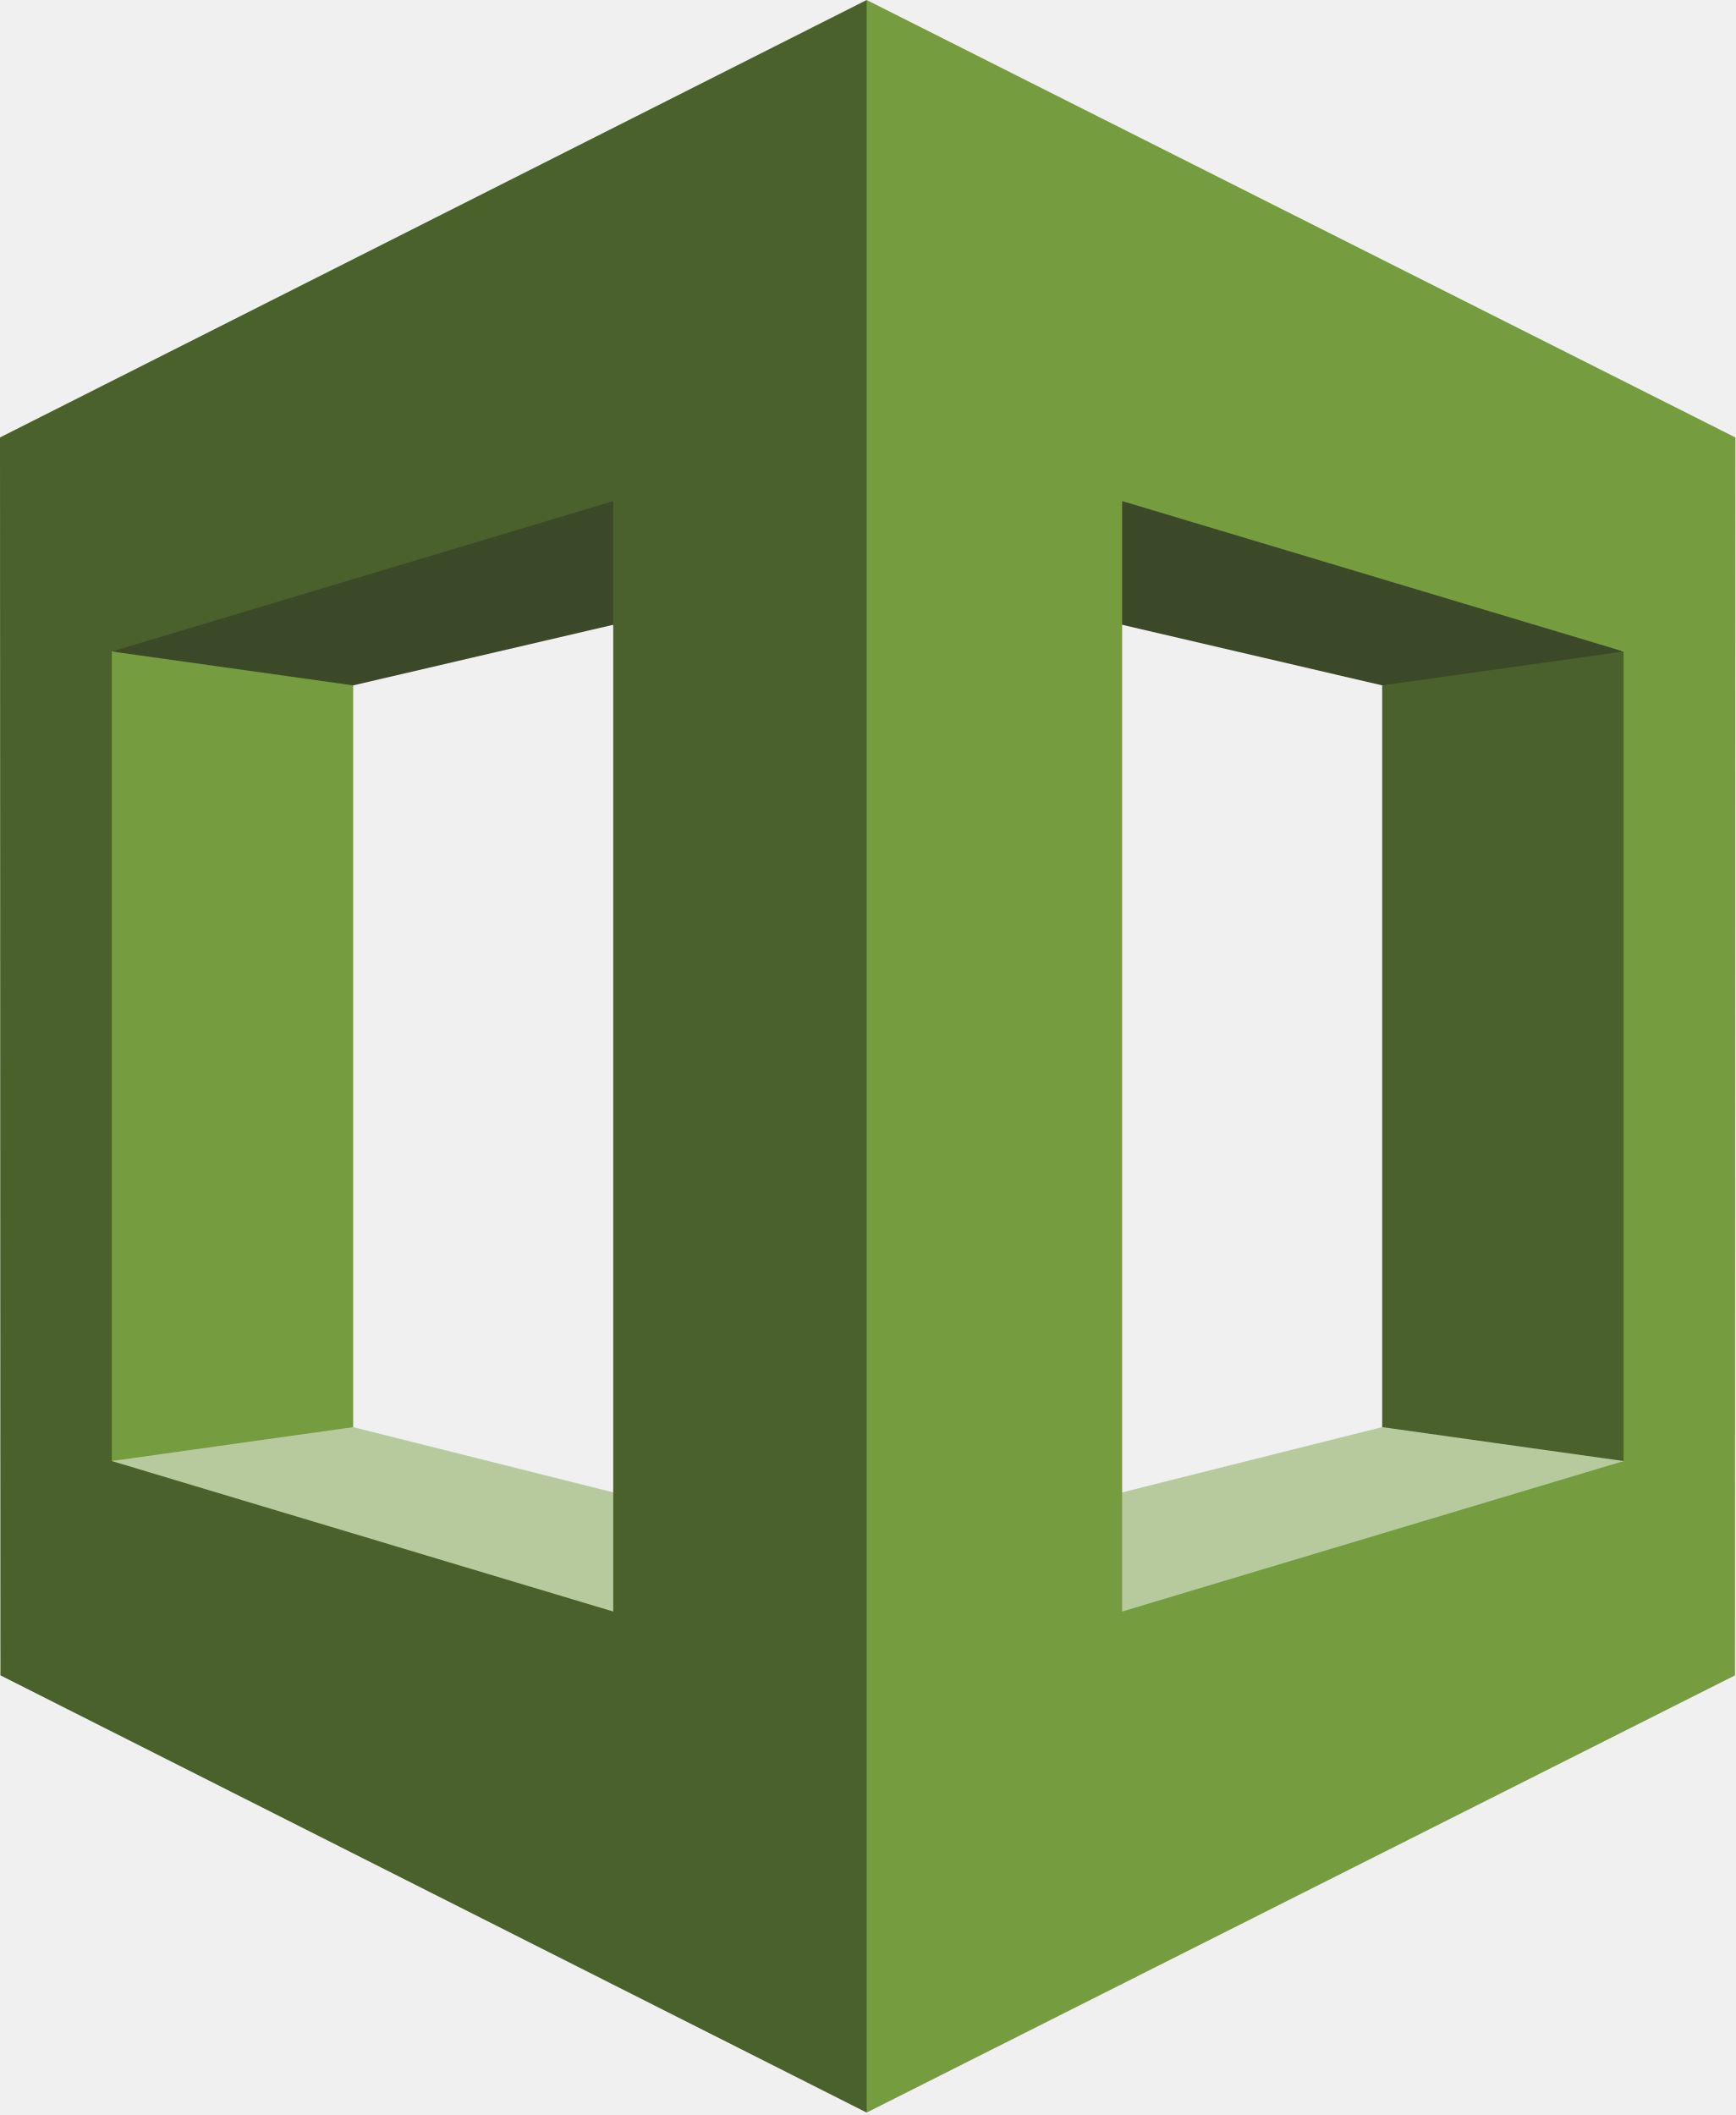
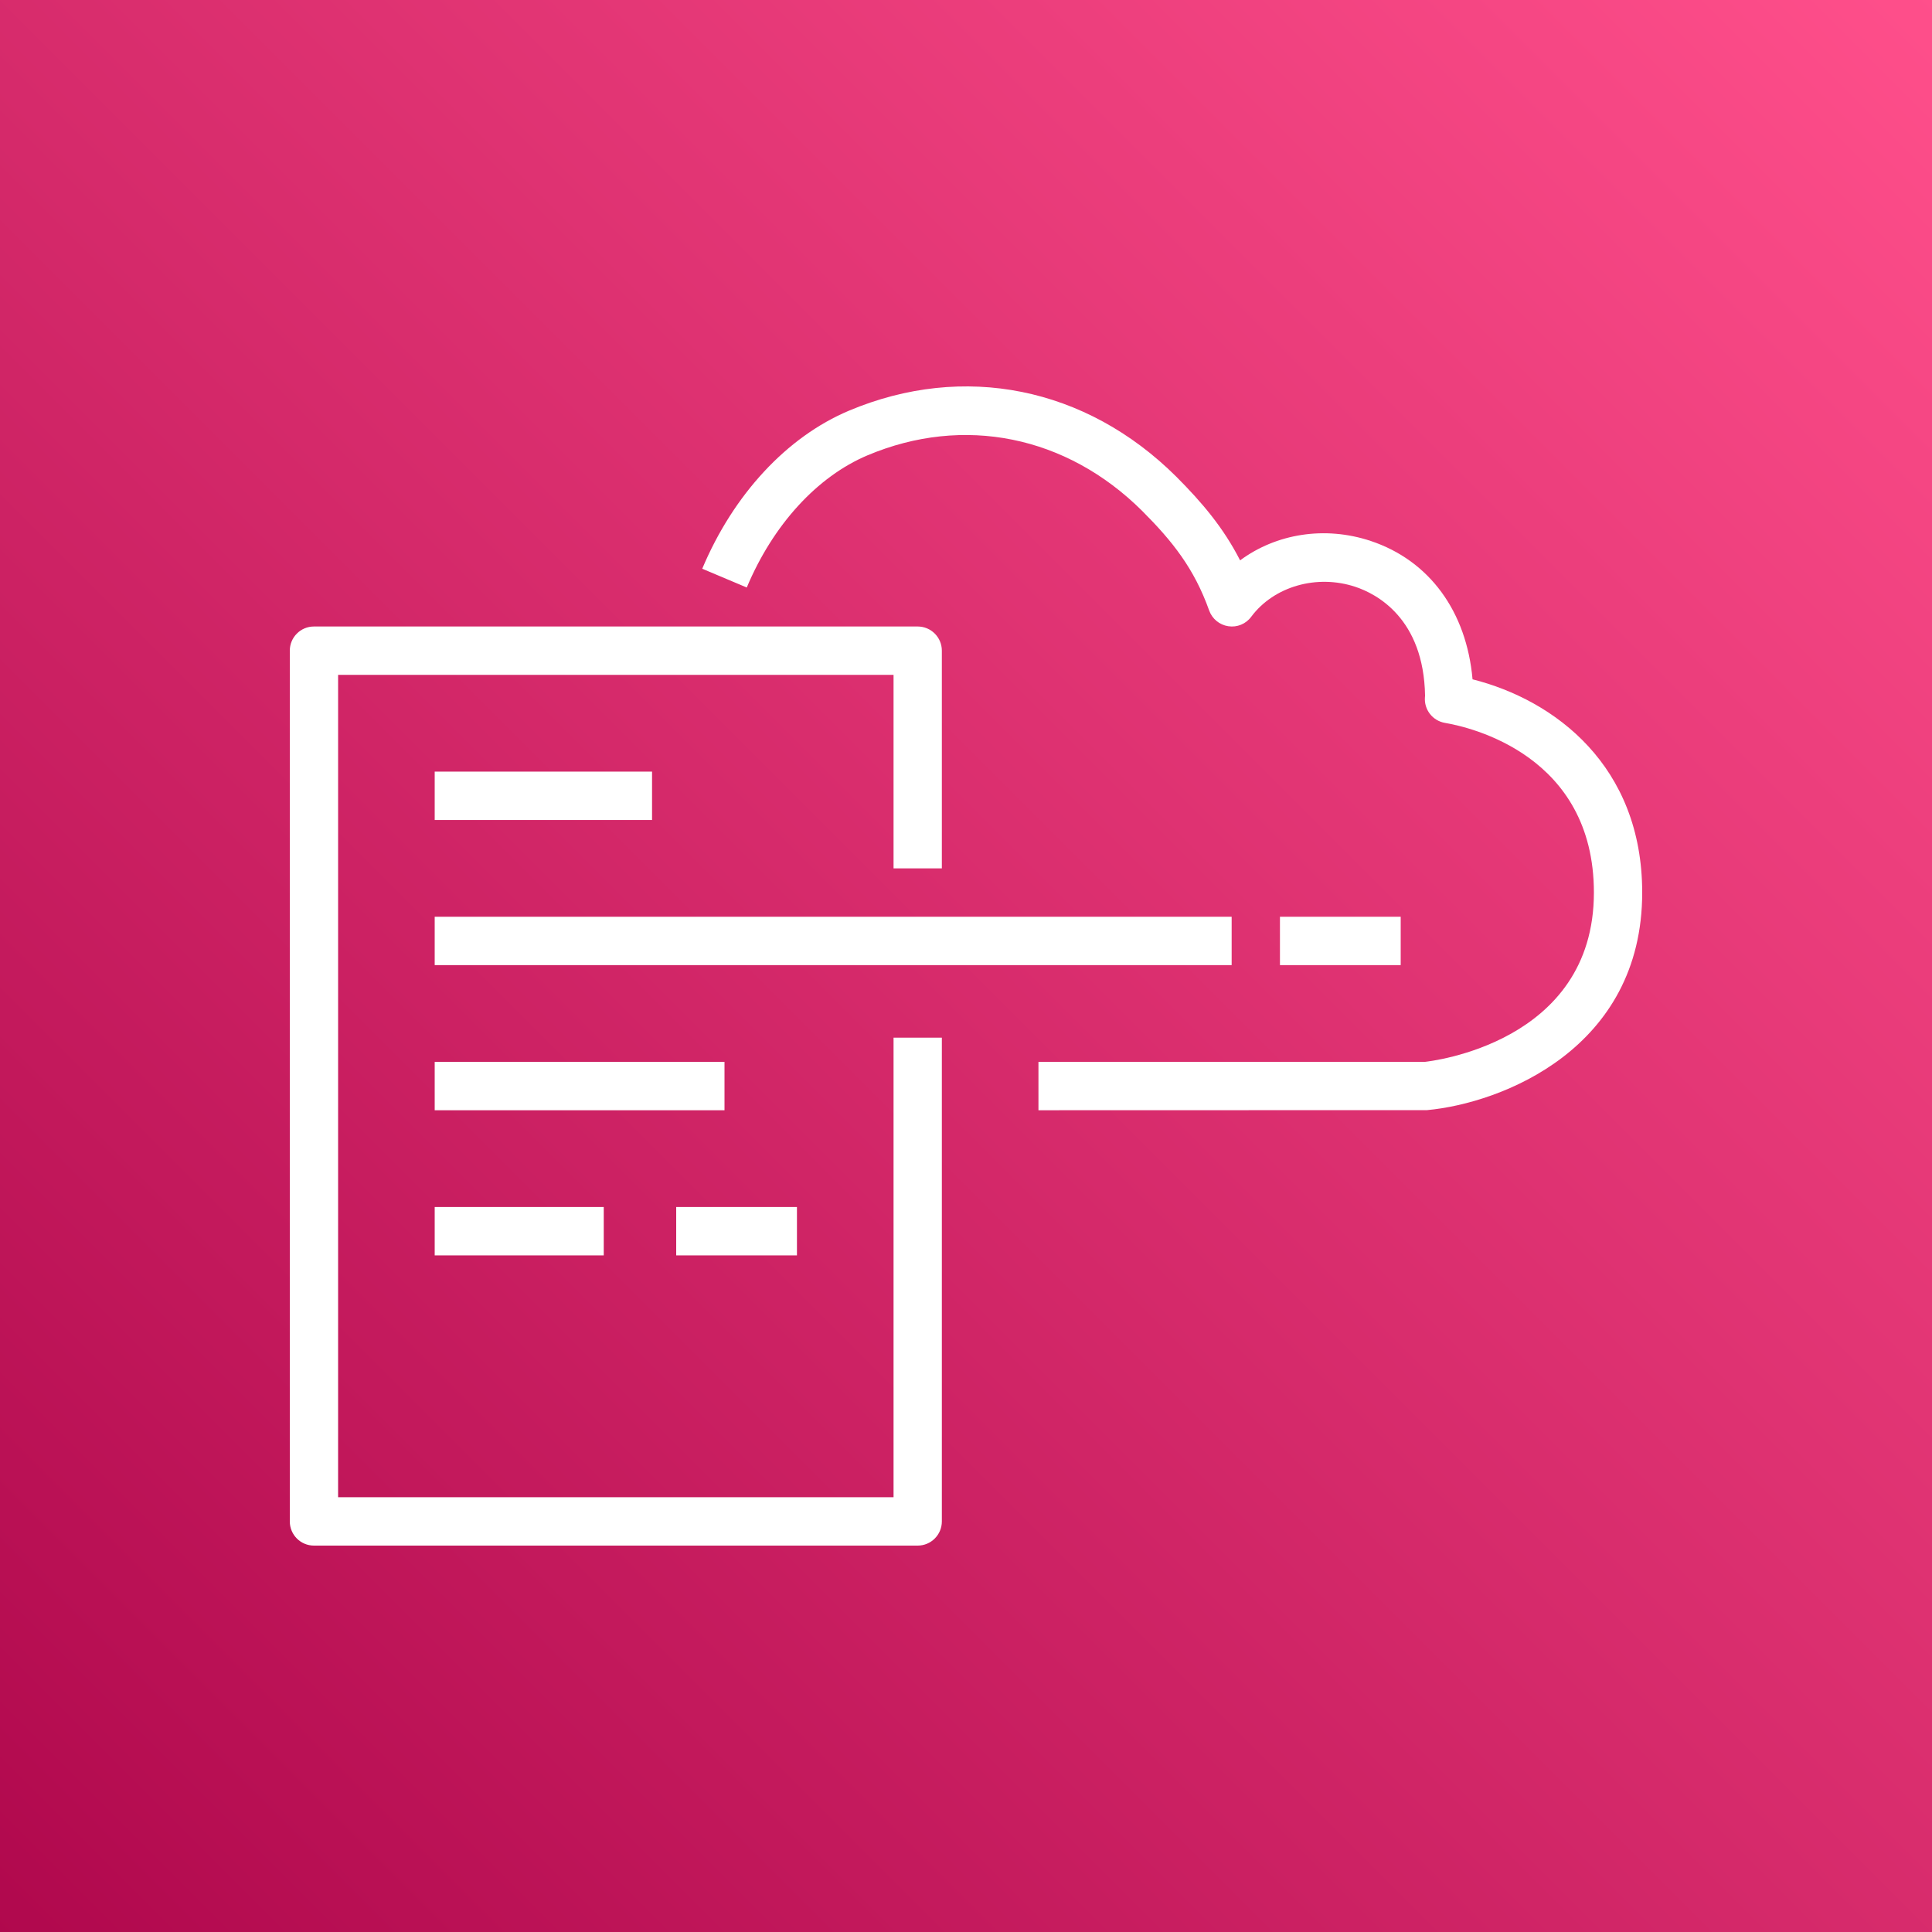
- <svg xmlns="http://www.w3.org/2000/svg" width="256" height="312" preserveAspectRatio="xMidYMid">
-   <path d="M16.491 215.53l2.176 2.47 109.915 31.157.498-19.313-76.98-19.318-3.767-1.359-31.842 6.363" fill="#B7CA9D" />
-   <path d="M239.505 215.53L127.25 253l-.334-23.156 76.979-19.318 3.355-3.776 32.255 8.78" fill="#B7CA9D" />
-   <path d="M126.916 83.165l76.979 17.941L237.75 99.5l1.755-3.393L132.25 57.5l-5.334 25.665" fill="#3C4929" />
-   <path d="M52.1 210.526l-35.609 5.004-.991-3.697V100l.991-3.893L48.667 98.5l3.433 2.61v109.416" fill="#759C3E" />
-   <path d="M129.08 83.165L52.1 101.106l-35.609-4.999L17.833 94l110.749-31.52.498 20.685" fill="#3C4929" />
-   <path d="M127.846 0L0 64.531l.061 182.613 127.785 64.497 1.904-2.891v-305L127.846 0zM90.462 237.73l-73.971-22.2V96.107l73.971-22.192V237.73zM203.895 210.526l35.61 5.004L241.5 212V99.5l-1.995-3.393-35.61 5.003v109.416" fill="#4B612C" />
-   <path d="M127.846 311.641l128.093-64.493L256 64.536 127.846 0v311.641zm37.687-237.726l73.972 22.192V215.53l-73.972 22.2V73.915z" fill="#759C3E" />
+ <svg xmlns="http://www.w3.org/2000/svg" width="256" height="256" preserveAspectRatio="xMidYMid">
+   <defs>
+     <linearGradient x1="0%" y1="100%" x2="100%" y2="0%" id="a">
+       <stop stop-color="#B0084D" offset="0%" />
+       <stop stop-color="#FF4F8B" offset="100%" />
+     </linearGradient>
+   </defs>
+   <path fill="url(#a)" d="M0 0h256v256H0z" />
+   <path d="M169.6 127.882h16v-6.41h-16v6.41zm-80 38.46h16v-6.41h-16v6.41zm-32 0H80v-6.41H57.6v6.41zm0-19.23H96v-6.41H57.6v6.41zm0-38.46h28.8v-6.409H57.6v6.41zm0 19.23h105.6v-6.41H57.6v6.41zm60.8 70.508H44.8V89.423h73.6v25.64h6.4V86.218a3.204 3.204 0 00-3.2-3.204h-80c-1.77 0-3.2 1.435-3.2 3.204v115.377c0 1.77 1.43 3.205 3.2 3.205h80c1.766 0 3.2-1.436 3.2-3.205v-64.098h-6.4v60.893zm99.2-80.122c0 20.71-18.646 27.914-28.506 28.83l-51.494.014v-6.41h51.2c.624-.074 22.4-2.423 22.4-22.434 0-18.224-16.438-21.922-19.731-22.48a3.2 3.2 0 01-2.656-3.426c.003-.06.01-.118.016-.176-.176-10.297-6.49-13.515-9.226-14.425-5.107-1.699-10.8-.074-13.811 3.964a3.167 3.167 0 01-3.037 1.253 3.2 3.2 0 01-2.537-2.092c-1.988-5.57-4.87-9.18-8.88-13.195-10.03-9.967-23.642-12.72-36.378-7.362-6.682 2.817-12.522 9.202-16.01 17.518l-5.9-2.487c4.134-9.842 11.219-17.476 19.43-20.937 15.216-6.407 31.427-3.141 43.373 8.727 3.424 3.432 6.259 6.775 8.467 11.101 4.778-3.538 11.222-4.595 17.302-2.573 7.783 2.59 12.704 9.349 13.498 18.335 10.9 2.75 22.48 11.464 22.48 28.255z" fill="#FFF" />
</svg>
